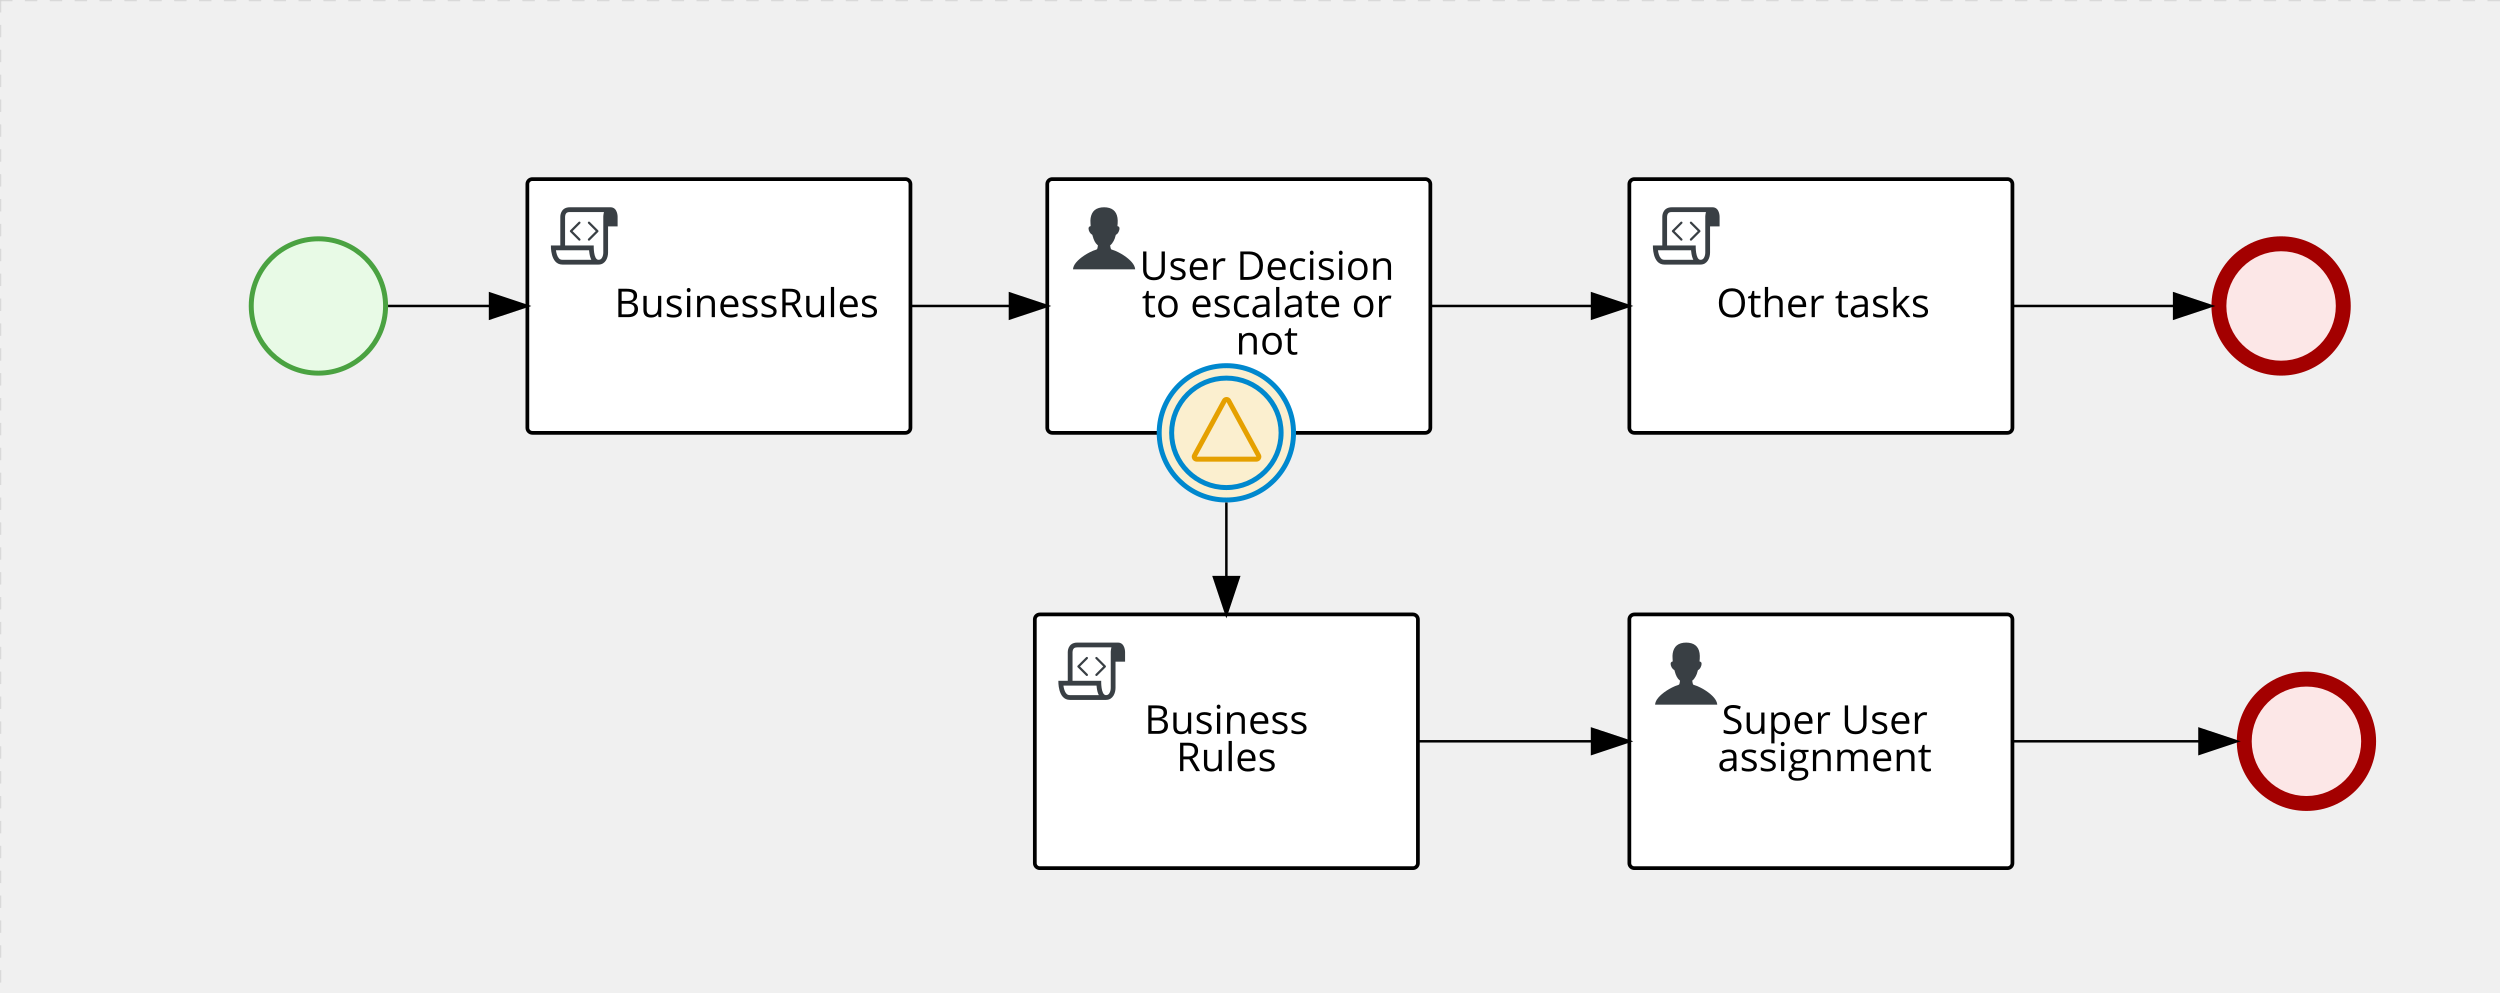
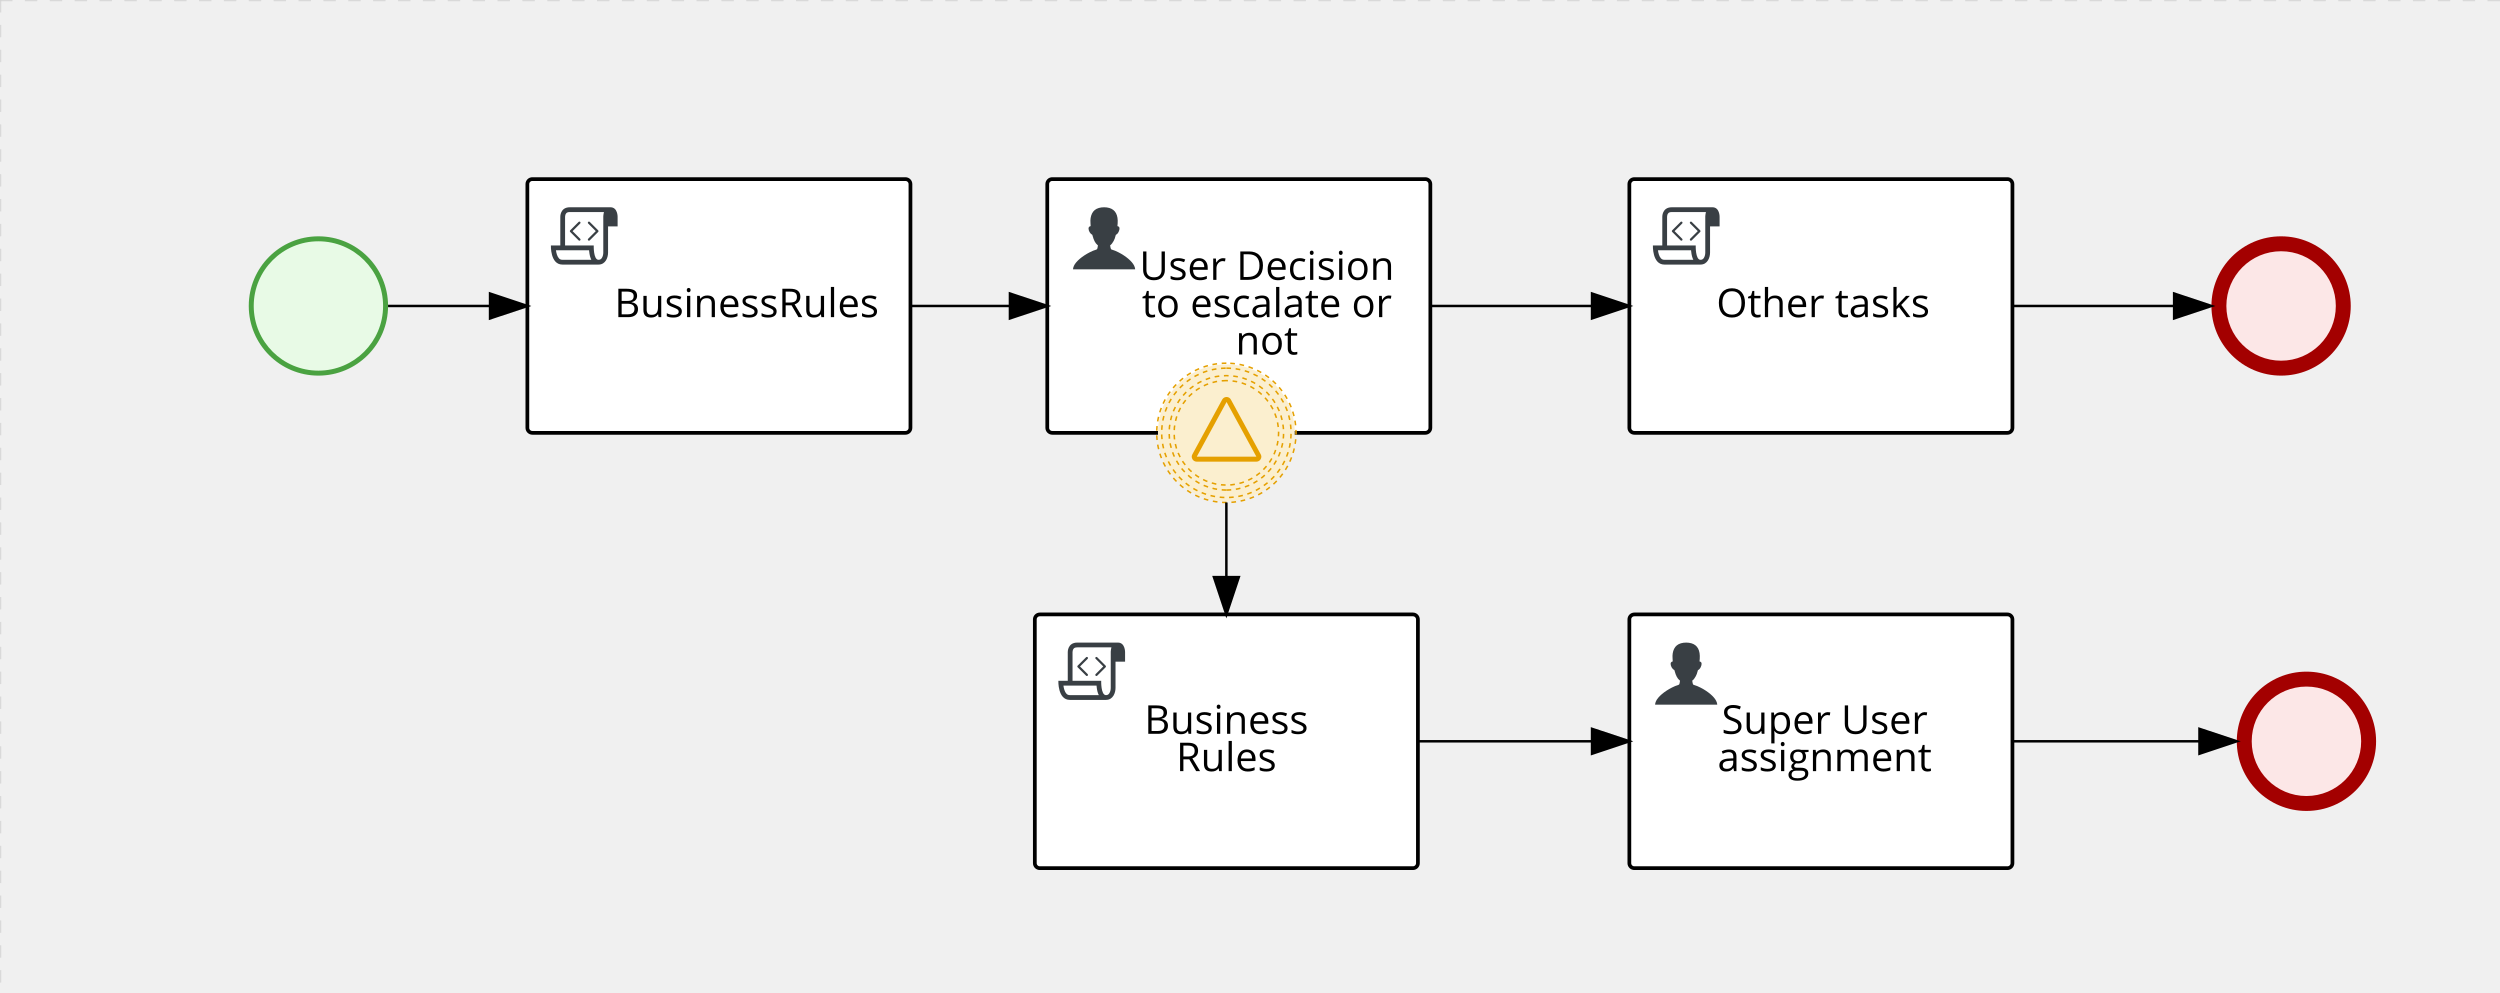
<svg xmlns="http://www.w3.org/2000/svg" version="1.1" width="1005" height="399" viewBox="0 0 1005 399">
  <defs />
  <g transform="matrix(1,0,0,1,0,0)">
    <g>
      <g>
        <g>
          <path fill="none" stroke="#d3d3d3" paint-order="fill stroke markers" d=" M 0 0 L 1200 0" stroke-miterlimit="10" stroke-opacity="0.8" stroke-dasharray="5" />
        </g>
        <g>
          <path fill="none" stroke="#d3d3d3" paint-order="fill stroke markers" d=" M 0 0 L 0 800" stroke-miterlimit="10" stroke-opacity="0.8" stroke-dasharray="5" />
        </g>
      </g>
      <g id="_0090B427-B28C-42DF-968E-94F0A727B124" bpmn2nodeid="_0090B427-B28C-42DF-968E-94F0A727B124" transform="matrix(1,0,0,1,655,247)">
        <g>
          <path fill="none" stroke="none" />
        </g>
        <g transform="matrix(1,0,0,1,0,0)">
          <path fill="#ffffff" stroke="none" id="_0090B427-B28C-42DF-968E-94F0A727B124?shapeType=BACKGROUND" paint-order="stroke fill markers" d=" M 2 0 L 152 0 L 152 0 A 2 2 0 0 1 154 2 L 154 100 L 154 100 A 2 2 0 0 1 152 102 L 2 102 L 2 102 A 2 2 0 0 1 0 100 L 0 2 L 0 2 A 2 2 0 0 1 2 0 Z" />
        </g>
        <g transform="matrix(1,0,0,1,0,0)">
          <path fill="none" stroke="#000000" id="_0090B427-B28C-42DF-968E-94F0A727B124?shapeType=BORDER&amp;renderType=STROKE" paint-order="fill stroke markers" d=" M 2 0 L 152 0 L 152 0 A 2 2 0 0 1 154 2 L 154 100 L 154 100 A 2 2 0 0 1 152 102 L 2 102 L 2 102 A 2 2 0 0 1 0 100 L 0 2 L 0 2 A 2 2 0 0 1 2 0 Z" stroke-miterlimit="10" stroke-width="1.5" stroke-dasharray="" />
        </g>
        <g>
          <g transform="matrix(0.06,0,0,0.06,9.4,9.4)">
            <g transform="matrix(1,0,0,1,0,0)">
              <path fill="#393f44" stroke="none" id="_0090B427-B28C-42DF-968E-94F0A727B124undefined" paint-order="stroke fill markers" d=" M 0 0 M 16 445.21 C 16 440.869 18.784 431.129 22.001 424.217 C 35.768 394.64 77.283 359.28 129 333.084 C 144.516 325.224 157.347 319.964 167.807 317.174 C 171.932 316.074 175.729 314.414 176.525 313.363 C 178.894 310.234 180.914 302.908 181.727 294.5 L 182.5 286.5 L 178.507 283.455 C 166.303 274.146 154.284 251.678 148.04 226.5 C 145.611 216.707 145.056 215.462 142.984 215.158 C 141.703 214.97 138.083 212.243 134.939 209.099 C 123.233 197.393 116.891 177.376 121.44 166.49 C 123.002 162.751 128.155 159.01 131.75 159.004 C 134.448 159 134.471 158.603 132.914 138.788 C 130.927 113.496 134.279 92.265 143.132 74.076 C 152.232 55.38 167.569 42.882 189.049 36.66 C 210.203 30.532 237.797 30.532 258.951 36.66 C 300.042 48.563 318.958 83.806 314.955 141 C 314.32 150.075 313.624 157.788 313.409 158.14 C 313.194 158.493 314.575 159.073 316.479 159.43 C 328.929 161.766 330.986 177.018 321.496 196.621 C 316.903 206.109 309.357 214.508 304.817 215.185 C 303.023 215.453 302.293 217.146 299.943 226.5 C 296.659 239.567 294.474 245.305 287.948 257.995 C 282.491 268.606 273.035 281.109 268.108 284.229 L 264.871 286.278 L 265.518 292.889 C 266.345 301.33 268.639 309.871 270.877 312.837 C 272.067 314.415 275.002 315.79 280.063 317.139 C 291.069 320.075 303.617 325.274 321 334.102 C 369.815 358.891 410.848 393.758 425.032 422.5 C 429.07 430.682 432 440.232 432 445.21 L 432 448 L 224 448 L 16 448 L 16 445.21 Z" />
            </g>
          </g>
        </g>
        <g transform="matrix(1,0,0,1,4.04,13.68)">
          <g transform="matrix(0.04,0,0,0.04,63.36,69.12)">
            <g transform="matrix(1,0,0,1,0,0)">
              <path fill="none" stroke="none" />
            </g>
            <g transform="matrix(1,0,0,1,0,0)">
              <path fill="none" stroke="none" />
            </g>
          </g>
        </g>
        <g transform="matrix(1,0,0,1,35,36)">
          <text fill="#000000" stroke="none" font-family="Open Sans" font-size="12pt" font-style="normal" font-weight="normal" text-decoration="normal" x="43.508" y="12" text-anchor="middle" dominant-baseline="alphabetic">Super User </text>
          <text fill="#000000" stroke="none" font-family="Open Sans" font-size="12pt" font-style="normal" font-weight="normal" text-decoration="normal" x="43.508" y="27" text-anchor="middle" dominant-baseline="alphabetic">assignment</text>
        </g>
      </g>
      <g id="_E5DF8A2B-7EDF-4E03-8CA6-6BF6FB44B7C6" bpmn2nodeid="_E5DF8A2B-7EDF-4E03-8CA6-6BF6FB44B7C6" transform="matrix(1,0,0,1,212,72)">
        <g>
          <path fill="none" stroke="none" />
        </g>
        <g transform="matrix(1,0,0,1,0,0)">
          <path fill="#ffffff" stroke="none" id="_E5DF8A2B-7EDF-4E03-8CA6-6BF6FB44B7C6?shapeType=BACKGROUND" paint-order="stroke fill markers" d=" M 2 0 L 152 0 L 152 0 A 2 2 0 0 1 154 2 L 154 100 L 154 100 A 2 2 0 0 1 152 102 L 2 102 L 2 102 A 2 2 0 0 1 0 100 L 0 2 L 0 2 A 2 2 0 0 1 2 0 Z" />
        </g>
        <g transform="matrix(1,0,0,1,0,0)">
          <path fill="none" stroke="#000000" id="_E5DF8A2B-7EDF-4E03-8CA6-6BF6FB44B7C6?shapeType=BORDER&amp;renderType=STROKE" paint-order="fill stroke markers" d=" M 2 0 L 152 0 L 152 0 A 2 2 0 0 1 154 2 L 154 100 L 154 100 A 2 2 0 0 1 152 102 L 2 102 L 2 102 A 2 2 0 0 1 0 100 L 0 2 L 0 2 A 2 2 0 0 1 2 0 Z" stroke-miterlimit="10" stroke-width="1.5" stroke-dasharray="" />
        </g>
        <g>
          <g transform="matrix(0.06,0,0,0.06,9.4,9.4)">
            <g transform="matrix(1,0,0,1,0,0)">
              <path fill="#393f44" stroke="none" id="_E5DF8A2B-7EDF-4E03-8CA6-6BF6FB44B7C6undefined" paint-order="stroke fill markers" d=" M 0 0 M 197.3 130.2 C 194.4 127.3 189.6 127.3 186.7 130.2 L 130.2 186.7 C 127.3 189.6 127.3 194.4 130.2 197.3 L 186.7 253.8 C 188.1 255.3 190.1 256 192 256 C 193.9 256 195.9 255.3 197.3 253.7 C 200.2 250.8 200.2 246 197.3 243.1 L 146.2 192 L 197.3 140.8 C 200.2 137.9 200.2 133.1 197.3 130.2 Z" />
            </g>
            <g transform="matrix(1,0,0,1,0,0)">
              <path fill="#393f44" stroke="none" id="_E5DF8A2B-7EDF-4E03-8CA6-6BF6FB44B7C6undefined" paint-order="stroke fill markers" d=" M 0 0 M 261.3 130.2 C 258.4 127.3 253.6 127.3 250.7 130.2 C 247.8 133.1 247.8 137.9 250.7 140.8 L 301.8 191.9 L 250.7 243 C 247.8 245.9 247.8 250.7 250.7 253.6 C 252.1 255.3 254.1 256 256 256 C 257.9 256 259.9 255.3 261.3 253.8 L 317.8 197.3 C 320.7 194.4 320.7 189.6 317.8 186.7 L 261.3 130.2 Z" />
            </g>
            <g transform="matrix(1,0,0,1,0,0)">
              <path fill="#393f44" stroke="none" id="_E5DF8A2B-7EDF-4E03-8CA6-6BF6FB44B7C6undefined" paint-order="stroke fill markers" d=" M 0 0 M 400 32 C 400 32 152.8 32 128 32 C 62 32 64 96 64 96 L 64 288 L 1 288 C 1 288 -4 416 78 416 L 320 416 C 368 416 384 368 384 336 C 384 314.2 384 224.4 384 160 L 448 160 L 448 96 C 448 96 449 32 400 32 Z M 0 0 M 78 383.9 C 68.5 383.9 61.6 381.1 55.5 374.9 C 43.4 362.4 37.5 339.6 34.9 320 L 256.9 320 C 257.1 322.7 257.3 325.4 257.6 328.2 C 260 351.6 264.7 370.1 271.9 383.9 L 78 383.9 L 78 383.9 Z M 0 0 M 352 336 C 352 345.9 349.6 360.3 342.9 371 C 337.2 380.1 330.4 384 320 384 C 285 384 288 288 288 288 L 96 288 L 96 96 L 96 95.9 L 96 95.1 C 96 90.6 97.6 78.3 104.7 71.2 C 106.5 69.4 111.9 64 128 64 L 356.5 64 C 354.4 72.8 352.8 81.8 352.2 89.9 C 352.2 90.5 352.1 91.1 352.1 91.7 C 352.1 92 352.1 92.3 352.1 92.6 C 352 94.8 352 96 352 96 L 352 160 L 352 336 Z" />
            </g>
          </g>
        </g>
        <g transform="matrix(1,0,0,1,35,43.5)">
          <text fill="#000000" stroke="none" font-family="Open Sans" font-size="12pt" font-style="normal" font-weight="normal" text-decoration="normal" x="53.148" y="12" text-anchor="middle" dominant-baseline="alphabetic">BusinessRules</text>
        </g>
      </g>
      <g id="_EEEACD43-7901-4AAD-8FB2-8275E82F26EF" bpmn2nodeid="_EEEACD43-7901-4AAD-8FB2-8275E82F26EF" transform="matrix(1,0,0,1,100,95)">
        <g>
          <path fill="none" stroke="none" />
        </g>
        <g transform="matrix(0.125,0,0,0.125,0,0)">
          <g transform="matrix(1,0,0,1,0,0)">
            <path fill="#e8fae6" stroke="none" id="_EEEACD43-7901-4AAD-8FB2-8275E82F26EF?shapeType=BACKGROUND" paint-order="stroke fill markers" d=" M 0 0 M 444 224 C 444 263.9 434.2 300.8 414.4 334.5 C 394.7 368.2 368 394.9 334.4 414.5 C 300.8 434.1 263.9 444 224 444 C 184.1 444 147.2 434.2 113.5 414.4 C 79.8 394.7 53.1 368 33.5 334.4 C 13.9 300.8 4 263.9 4 224 C 4 184.1 13.8 147.2 33.6 113.5 C 53.4 79.8 80.1 53.1 113.6 33.5 C 147.1 13.9 184.1 4 224 4 C 263.9 4 300.8 13.8 334.5 33.6 C 368.2 53.4 394.9 80.1 414.5 113.6 C 434.1 147.1 444 184.1 444 224 Z" />
          </g>
          <g>
            <g transform="matrix(1,0,0,1,0,0)">
              <g transform="matrix(1,0,0,1,0,0)">
                <path fill="#4aa241" stroke="none" id="_EEEACD43-7901-4AAD-8FB2-8275E82F26EF?shapeType=BORDER&amp;renderType=FILL" paint-order="stroke fill markers" d=" M 0 0 M 224 0 C 100.3 0 0 100.3 0 224 C 0 347.7 100.3 448 224 448 C 347.7 448 448 347.7 448 224 C 448 100.3 347.7 0 224 0 Z M 0 0 M 224 432 C 109.1 432 16 338.9 16 224 C 16 109.1 109.1 16 224 16 C 338.9 16 432 109.1 432 224 C 432 338.9 338.9 432 224 432 Z" />
              </g>
            </g>
          </g>
        </g>
        <g transform="matrix(1,0,0,1,28,61)" />
      </g>
      <g id="_51D4E7FF-A19E-4F4F-8A07-EA2488FEAC60" bpmn2nodeid="_51D4E7FF-A19E-4F4F-8A07-EA2488FEAC60" transform="matrix(1,0,0,1,421,72)">
        <g>
          <path fill="none" stroke="none" />
        </g>
        <g transform="matrix(1,0,0,1,0,0)">
          <path fill="#ffffff" stroke="none" id="_51D4E7FF-A19E-4F4F-8A07-EA2488FEAC60?shapeType=BACKGROUND" paint-order="stroke fill markers" d=" M 2 0 L 152 0 L 152 0 A 2 2 0 0 1 154 2 L 154 100 L 154 100 A 2 2 0 0 1 152 102 L 2 102 L 2 102 A 2 2 0 0 1 0 100 L 0 2 L 0 2 A 2 2 0 0 1 2 0 Z" />
        </g>
        <g transform="matrix(1,0,0,1,0,0)">
          <path fill="none" stroke="#000000" id="_51D4E7FF-A19E-4F4F-8A07-EA2488FEAC60?shapeType=BORDER&amp;renderType=STROKE" paint-order="fill stroke markers" d=" M 2 0 L 152 0 L 152 0 A 2 2 0 0 1 154 2 L 154 100 L 154 100 A 2 2 0 0 1 152 102 L 2 102 L 2 102 A 2 2 0 0 1 0 100 L 0 2 L 0 2 A 2 2 0 0 1 2 0 Z" stroke-miterlimit="10" stroke-width="1.5" stroke-dasharray="" />
        </g>
        <g>
          <g transform="matrix(0.06,0,0,0.06,9.4,9.4)">
            <g transform="matrix(1,0,0,1,0,0)">
              <path fill="#393f44" stroke="none" id="_51D4E7FF-A19E-4F4F-8A07-EA2488FEAC60undefined" paint-order="stroke fill markers" d=" M 0 0 M 16 445.21 C 16 440.869 18.784 431.129 22.001 424.217 C 35.768 394.64 77.283 359.28 129 333.084 C 144.516 325.224 157.347 319.964 167.807 317.174 C 171.932 316.074 175.729 314.414 176.525 313.363 C 178.894 310.234 180.914 302.908 181.727 294.5 L 182.5 286.5 L 178.507 283.455 C 166.303 274.146 154.284 251.678 148.04 226.5 C 145.611 216.707 145.056 215.462 142.984 215.158 C 141.703 214.97 138.083 212.243 134.939 209.099 C 123.233 197.393 116.891 177.376 121.44 166.49 C 123.002 162.751 128.155 159.01 131.75 159.004 C 134.448 159 134.471 158.603 132.914 138.788 C 130.927 113.496 134.279 92.265 143.132 74.076 C 152.232 55.38 167.569 42.882 189.049 36.66 C 210.203 30.532 237.797 30.532 258.951 36.66 C 300.042 48.563 318.958 83.806 314.955 141 C 314.32 150.075 313.624 157.788 313.409 158.14 C 313.194 158.493 314.575 159.073 316.479 159.43 C 328.929 161.766 330.986 177.018 321.496 196.621 C 316.903 206.109 309.357 214.508 304.817 215.185 C 303.023 215.453 302.293 217.146 299.943 226.5 C 296.659 239.567 294.474 245.305 287.948 257.995 C 282.491 268.606 273.035 281.109 268.108 284.229 L 264.871 286.278 L 265.518 292.889 C 266.345 301.33 268.639 309.871 270.877 312.837 C 272.067 314.415 275.002 315.79 280.063 317.139 C 291.069 320.075 303.617 325.274 321 334.102 C 369.815 358.891 410.848 393.758 425.032 422.5 C 429.07 430.682 432 440.232 432 445.21 L 432 448 L 224 448 L 16 448 L 16 445.21 Z" />
            </g>
          </g>
        </g>
        <g transform="matrix(1,0,0,1,4.04,13.68)">
          <g transform="matrix(0.04,0,0,0.04,63.36,69.12)">
            <g transform="matrix(1,0,0,1,0,0)">
              <path fill="none" stroke="none" />
            </g>
            <g transform="matrix(1,0,0,1,0,0)">
              <path fill="none" stroke="none" />
            </g>
          </g>
        </g>
        <g transform="matrix(1,0,0,1,35,28.5)">
          <text fill="#000000" stroke="none" font-family="Open Sans" font-size="12pt" font-style="normal" font-weight="normal" text-decoration="normal" x="53.285" y="12" text-anchor="middle" dominant-baseline="alphabetic">User Decision </text>
          <text fill="#000000" stroke="none" font-family="Open Sans" font-size="12pt" font-style="normal" font-weight="normal" text-decoration="normal" x="53.285" y="27" text-anchor="middle" dominant-baseline="alphabetic">to escalate or </text>
          <text fill="#000000" stroke="none" font-family="Open Sans" font-size="12pt" font-style="normal" font-weight="normal" text-decoration="normal" x="53.285" y="42" text-anchor="middle" dominant-baseline="alphabetic">          not          </text>
        </g>
        <g id="_EB840385-E07F-489F-B9EF-E620326FB830" bpmn2nodeid="_EB840385-E07F-489F-B9EF-E620326FB830" transform="matrix(1,0,0,1,44,74)">
          <g>
            <path fill="none" stroke="none" />
          </g>
          <g transform="matrix(0.125,0,0,0.125,0,0)">
            <g transform="matrix(1,0,0,1,0,0)">
              <path fill="#fbefcf" stroke="none" id="_EB840385-E07F-489F-B9EF-E620326FB830?shapeType=BACKGROUND" paint-order="stroke fill markers" d=" M 0 0 M 444 224 C 444 263.9 434.2 300.8 414.4 334.5 C 394.7 368.2 368 394.9 334.4 414.5 C 300.8 434.1 263.9 444 224 444 C 184.1 444 147.2 434.2 113.5 414.4 C 79.8 394.7 53.1 368 33.5 334.4 C 13.9 300.8 4 263.9 4 224 C 4 184.1 13.8 147.2 33.6 113.5 C 53.4 79.8 80.1 53.1 113.6 33.5 C 147.1 13.9 184.1 4 224 4 C 263.9 4 300.8 13.8 334.5 33.6 C 368.2 53.4 394.9 80.1 414.5 113.6 C 434.1 147.1 444 184.1 444 224 Z" />
            </g>
            <g>
              <g transform="matrix(1,0,0,1,0,0)">
                <g transform="matrix(1,0,0,1,0,0)">
-                   <path fill="rgb(0,136,206)" stroke="none" id="_EB840385-E07F-489F-B9EF-E620326FB830?shapeType=BORDER&amp;renderType=FILL" paint-order="stroke fill markers" d=" M 0 0 M 224 408 C 122.5 408 40 325.5 40 224 C 40 122.5 122.5 40 224 40 C 325.5 40 408 122.5 408 224 C 408 325.5 325.5 408 224 408 Z M 0 0 M 224 56 C 131.4 56 56 131.4 56 224 C 56 316.6 131.4 392 224 392 C 316.6 392 392 316.6 392 224 C 392 131.4 316.6 56 224 56 Z M 0 0 M 224 16 C 252.1 16 279.3 21.5 305 32.3 C 329.8 42.8 352 57.8 371.1 76.9 C 390.2 96 405.2 118.3 415.7 143 C 426.5 168.6 432 195.9 432 224 C 432 252.1 426.5 279.3 415.7 305 C 405.2 329.8 390.2 352 371.1 371.1 C 352 390.2 329.7 405.2 305 415.7 C 279.4 426.5 252.1 432 224 432 C 195.9 432 168.7 426.5 143 415.7 C 118.2 405.2 96 390.2 76.9 371.1 C 57.8 352 42.8 329.7 32.3 305 C 21.5 279.3 16 252.1 16 224 C 16 195.9 21.5 168.7 32.3 143 C 42.8 118.2 57.8 96 76.9 76.9 C 96 57.8 118.3 42.8 143 32.3 C 168.7 21.5 195.9 16 224 16 M 224 0 C 100.3 0 0 100.3 0 224 C 0 347.7 100.3 448 224 448 C 347.7 448 448 347.7 448 224 C 448 100.3 347.7 0 224 0 L 224 0 Z" />
+                   <path fill="none" stroke="rgb(229,160,0)" id="_EB840385-E07F-489F-B9EF-E620326FB830?shapeType=BORDER&amp;renderType=FILL" paint-order="fill stroke markers" d=" M 0 0 M 224 408 C 122.5 408 40 325.5 40 224 C 40 122.5 122.5 40 224 40 C 325.5 40 408 122.5 408 224 C 408 325.5 325.5 408 224 408 Z M 0 0 M 224 56 C 131.4 56 56 131.4 56 224 C 56 316.6 131.4 392 224 392 C 316.6 392 392 316.6 392 224 C 392 131.4 316.6 56 224 56 Z M 0 0 M 224 16 C 252.1 16 279.3 21.5 305 32.3 C 329.8 42.8 352 57.8 371.1 76.9 C 390.2 96 405.2 118.3 415.7 143 C 426.5 168.6 432 195.9 432 224 C 432 252.1 426.5 279.3 415.7 305 C 405.2 329.8 390.2 352 371.1 371.1 C 352 390.2 329.7 405.2 305 415.7 C 279.4 426.5 252.1 432 224 432 C 195.9 432 168.7 426.5 143 415.7 C 118.2 405.2 96 390.2 76.9 371.1 C 57.8 352 42.8 329.7 32.3 305 C 21.5 279.3 16 252.1 16 224 C 16 195.9 21.5 168.7 32.3 143 C 42.8 118.2 57.8 96 76.9 76.9 C 96 57.8 118.3 42.8 143 32.3 C 168.7 21.5 195.9 16 224 16 M 224 0 C 100.3 0 0 100.3 0 224 C 0 347.7 100.3 448 224 448 C 347.7 448 448 347.7 448 224 C 448 100.3 347.7 0 224 0 L 224 0 Z" stroke-miterlimit="10" stroke-width="5" stroke-dasharray="15,15" />
                </g>
              </g>
            </g>
            <g>
              <g transform="matrix(1,0,0,1,0,0)">
                <g transform="matrix(1,0,0,1,0,0)">
                  <path fill="#e5a000" stroke="none" id="_EB840385-E07F-489F-B9EF-E620326FB830undefined" paint-order="stroke fill markers" d=" M 0 0 M 224.6 124.8 L 320.5 300.7 L 128.8 300.7 L 224.6 124.8 M 224.6 108.7 C 221.7 108.7 219 109.5 216.5 110.9 C 214 112.3 212.1 114.5 210.6 117 L 114.7 293 C 111.8 298.2 111.9 303.5 114.9 308.8 C 116.3 311.2 118.2 313.2 120.7 314.6 C 123.1 316 125.8 316.7 128.7 316.7 L 320.5 316.7 C 323.4 316.7 325.9 316 328.4 314.6 C 330.9 313.2 332.8 311.3 334.2 308.8 C 337.3 303.6 337.3 298.3 334.4 293 L 238.5 117 C 237.1 114.4 235.2 112.4 232.7 110.9 C 230.2 109.4 227.5 108.7 224.6 108.7 L 224.6 108.7 Z" />
                </g>
              </g>
            </g>
          </g>
          <g transform="matrix(1,0,0,1,28,61)" />
        </g>
      </g>
      <g id="_BD474027-469B-4EB5-A67E-1AA83A2FE7F5" bpmn2nodeid="_BD474027-469B-4EB5-A67E-1AA83A2FE7F5" transform="matrix(1,0,0,1,889,95)">
        <g>
          <path fill="none" stroke="none" />
        </g>
        <g transform="matrix(0.125,0,0,0.125,0,0)">
          <g transform="matrix(1,0,0,1,0,0)">
            <path fill="#fce7e7" stroke="none" id="_BD474027-469B-4EB5-A67E-1AA83A2FE7F5?shapeType=BACKGROUND" paint-order="stroke fill markers" d=" M 0 0 M 444 224 C 444 263.9 434.2 300.8 414.4 334.5 C 394.7 368.2 368 394.9 334.4 414.5 C 300.8 434.1 263.9 444 224 444 C 184.1 444 147.2 434.2 113.5 414.4 C 79.8 394.7 53.1 368 33.5 334.4 C 13.9 300.8 4 263.9 4 224 C 4 184.1 13.8 147.2 33.6 113.5 C 53.4 79.8 80.1 53.1 113.6 33.5 C 147.1 13.9 184.1 4 224 4 C 263.9 4 300.8 13.8 334.5 33.6 C 368.2 53.4 394.9 80.1 414.5 113.6 C 434.1 147.1 444 184.1 444 224 Z" />
          </g>
          <g>
            <g transform="matrix(1,0,0,1,0,0)">
              <g transform="matrix(1,0,0,1,0,0)">
                <path fill="#a30000" stroke="none" id="_BD474027-469B-4EB5-A67E-1AA83A2FE7F5?shapeType=BORDER&amp;renderType=FILL" paint-order="stroke fill markers" d=" M 0 0 M 224 0 C 100.3 0 0 100.3 0 224 C 0 347.7 100.3 448 224 448 C 347.7 448 448 347.7 448 224 C 448 100.3 347.7 0 224 0 Z M 0 0 M 224 400 C 126.8 400 48 321.2 48 224 C 48 126.8 126.8 48 224 48 C 321.2 48 400 126.8 400 224 C 400 321.2 321.2 400 224 400 Z" />
              </g>
            </g>
          </g>
        </g>
        <g transform="matrix(1,0,0,1,28,61)" />
      </g>
      <g id="_FAA406A2-92A5-4FA6-9279-C7E798190B96" bpmn2nodeid="_FAA406A2-92A5-4FA6-9279-C7E798190B96" transform="matrix(1,0,0,1,655,72)">
        <g>
          <path fill="none" stroke="none" />
        </g>
        <g transform="matrix(1,0,0,1,0,0)">
          <path fill="#ffffff" stroke="none" id="_FAA406A2-92A5-4FA6-9279-C7E798190B96?shapeType=BACKGROUND" paint-order="stroke fill markers" d=" M 2 0 L 152 0 L 152 0 A 2 2 0 0 1 154 2 L 154 100 L 154 100 A 2 2 0 0 1 152 102 L 2 102 L 2 102 A 2 2 0 0 1 0 100 L 0 2 L 0 2 A 2 2 0 0 1 2 0 Z" />
        </g>
        <g transform="matrix(1,0,0,1,0,0)">
          <path fill="none" stroke="#000000" id="_FAA406A2-92A5-4FA6-9279-C7E798190B96?shapeType=BORDER&amp;renderType=STROKE" paint-order="fill stroke markers" d=" M 2 0 L 152 0 L 152 0 A 2 2 0 0 1 154 2 L 154 100 L 154 100 A 2 2 0 0 1 152 102 L 2 102 L 2 102 A 2 2 0 0 1 0 100 L 0 2 L 0 2 A 2 2 0 0 1 2 0 Z" stroke-miterlimit="10" stroke-width="1.5" stroke-dasharray="" />
        </g>
        <g>
          <g transform="matrix(0.06,0,0,0.06,9.4,9.4)">
            <g transform="matrix(1,0,0,1,0,0)">
              <path fill="#393f44" stroke="none" id="_FAA406A2-92A5-4FA6-9279-C7E798190B96undefined" paint-order="stroke fill markers" d=" M 0 0 M 197.3 130.2 C 194.4 127.3 189.6 127.3 186.7 130.2 L 130.2 186.7 C 127.3 189.6 127.3 194.4 130.2 197.3 L 186.7 253.8 C 188.1 255.3 190.1 256 192 256 C 193.9 256 195.9 255.3 197.3 253.7 C 200.2 250.8 200.2 246 197.3 243.1 L 146.2 192 L 197.3 140.8 C 200.2 137.9 200.2 133.1 197.3 130.2 Z" />
            </g>
            <g transform="matrix(1,0,0,1,0,0)">
              <path fill="#393f44" stroke="none" id="_FAA406A2-92A5-4FA6-9279-C7E798190B96undefined" paint-order="stroke fill markers" d=" M 0 0 M 261.3 130.2 C 258.4 127.3 253.6 127.3 250.7 130.2 C 247.8 133.1 247.8 137.9 250.7 140.8 L 301.8 191.9 L 250.7 243 C 247.8 245.9 247.8 250.7 250.7 253.6 C 252.1 255.3 254.1 256 256 256 C 257.9 256 259.9 255.3 261.3 253.8 L 317.8 197.3 C 320.7 194.4 320.7 189.6 317.8 186.7 L 261.3 130.2 Z" />
            </g>
            <g transform="matrix(1,0,0,1,0,0)">
              <path fill="#393f44" stroke="none" id="_FAA406A2-92A5-4FA6-9279-C7E798190B96undefined" paint-order="stroke fill markers" d=" M 0 0 M 400 32 C 400 32 152.8 32 128 32 C 62 32 64 96 64 96 L 64 288 L 1 288 C 1 288 -4 416 78 416 L 320 416 C 368 416 384 368 384 336 C 384 314.2 384 224.4 384 160 L 448 160 L 448 96 C 448 96 449 32 400 32 Z M 0 0 M 78 383.9 C 68.5 383.9 61.6 381.1 55.5 374.9 C 43.4 362.4 37.5 339.6 34.9 320 L 256.9 320 C 257.1 322.7 257.3 325.4 257.6 328.2 C 260 351.6 264.7 370.1 271.9 383.9 L 78 383.9 L 78 383.9 Z M 0 0 M 352 336 C 352 345.9 349.6 360.3 342.9 371 C 337.2 380.1 330.4 384 320 384 C 285 384 288 288 288 288 L 96 288 L 96 96 L 96 95.9 L 96 95.1 C 96 90.6 97.6 78.3 104.7 71.2 C 106.5 69.4 111.9 64 128 64 L 356.5 64 C 354.4 72.8 352.8 81.8 352.2 89.9 C 352.2 90.5 352.1 91.1 352.1 91.7 C 352.1 92 352.1 92.3 352.1 92.6 C 352 94.8 352 96 352 96 L 352 160 L 352 336 Z" />
            </g>
          </g>
        </g>
        <g transform="matrix(1,0,0,1,35,43.5)">
          <text fill="#000000" stroke="none" font-family="Open Sans" font-size="12pt" font-style="normal" font-weight="normal" text-decoration="normal" x="42.902" y="12" text-anchor="middle" dominant-baseline="alphabetic">Other tasks</text>
        </g>
      </g>
      <g id="_DCA0D46C-E86E-422E-A998-3E045AB6C305" bpmn2nodeid="_DCA0D46C-E86E-422E-A998-3E045AB6C305" transform="matrix(1,0,0,1,899.1887,270)">
        <g>
          <path fill="none" stroke="none" />
        </g>
        <g transform="matrix(0.125,0,0,0.125,0,0)">
          <g transform="matrix(1,0,0,1,0,0)">
            <path fill="#fce7e7" stroke="none" id="_DCA0D46C-E86E-422E-A998-3E045AB6C305?shapeType=BACKGROUND" paint-order="stroke fill markers" d=" M 0 0 M 444 224 C 444 263.9 434.2 300.8 414.4 334.5 C 394.7 368.2 368 394.9 334.4 414.5 C 300.8 434.1 263.9 444 224 444 C 184.1 444 147.2 434.2 113.5 414.4 C 79.8 394.7 53.1 368 33.5 334.4 C 13.9 300.8 4 263.9 4 224 C 4 184.1 13.8 147.2 33.6 113.5 C 53.4 79.8 80.1 53.1 113.6 33.5 C 147.1 13.9 184.1 4 224 4 C 263.9 4 300.8 13.8 334.5 33.6 C 368.2 53.4 394.9 80.1 414.5 113.6 C 434.1 147.1 444 184.1 444 224 Z" />
          </g>
          <g>
            <g transform="matrix(1,0,0,1,0,0)">
              <g transform="matrix(1,0,0,1,0,0)">
                <path fill="#a30000" stroke="none" id="_DCA0D46C-E86E-422E-A998-3E045AB6C305?shapeType=BORDER&amp;renderType=FILL" paint-order="stroke fill markers" d=" M 0 0 M 224 0 C 100.3 0 0 100.3 0 224 C 0 347.7 100.3 448 224 448 C 347.7 448 448 347.7 448 224 C 448 100.3 347.7 0 224 0 Z M 0 0 M 224 400 C 126.8 400 48 321.2 48 224 C 48 126.8 126.8 48 224 48 C 321.2 48 400 126.8 400 224 C 400 321.2 321.2 400 224 400 Z" />
              </g>
            </g>
          </g>
        </g>
        <g transform="matrix(1,0,0,1,28,61)" />
      </g>
      <g id="_7CFC8181-BAE1-4A12-99D3-765E3C407F05" bpmn2nodeid="_7CFC8181-BAE1-4A12-99D3-765E3C407F05" transform="matrix(1,0,0,1,416,247)">
        <g>
          <path fill="none" stroke="none" />
        </g>
        <g transform="matrix(1,0,0,1,0,0)">
          <path fill="#ffffff" stroke="none" id="_7CFC8181-BAE1-4A12-99D3-765E3C407F05?shapeType=BACKGROUND" paint-order="stroke fill markers" d=" M 2 0 L 152 0 L 152 0 A 2 2 0 0 1 154 2 L 154 100 L 154 100 A 2 2 0 0 1 152 102 L 2 102 L 2 102 A 2 2 0 0 1 0 100 L 0 2 L 0 2 A 2 2 0 0 1 2 0 Z" />
        </g>
        <g transform="matrix(1,0,0,1,0,0)">
          <path fill="none" stroke="#000000" id="_7CFC8181-BAE1-4A12-99D3-765E3C407F05?shapeType=BORDER&amp;renderType=STROKE" paint-order="fill stroke markers" d=" M 2 0 L 152 0 L 152 0 A 2 2 0 0 1 154 2 L 154 100 L 154 100 A 2 2 0 0 1 152 102 L 2 102 L 2 102 A 2 2 0 0 1 0 100 L 0 2 L 0 2 A 2 2 0 0 1 2 0 Z" stroke-miterlimit="10" stroke-width="1.5" stroke-dasharray="" />
        </g>
        <g>
          <g transform="matrix(0.06,0,0,0.06,9.4,9.4)">
            <g transform="matrix(1,0,0,1,0,0)">
              <path fill="#393f44" stroke="none" id="_7CFC8181-BAE1-4A12-99D3-765E3C407F05undefined" paint-order="stroke fill markers" d=" M 0 0 M 197.3 130.2 C 194.4 127.3 189.6 127.3 186.7 130.2 L 130.2 186.7 C 127.3 189.6 127.3 194.4 130.2 197.3 L 186.7 253.8 C 188.1 255.3 190.1 256 192 256 C 193.9 256 195.9 255.3 197.3 253.7 C 200.2 250.8 200.2 246 197.3 243.1 L 146.2 192 L 197.3 140.8 C 200.2 137.9 200.2 133.1 197.3 130.2 Z" />
            </g>
            <g transform="matrix(1,0,0,1,0,0)">
              <path fill="#393f44" stroke="none" id="_7CFC8181-BAE1-4A12-99D3-765E3C407F05undefined" paint-order="stroke fill markers" d=" M 0 0 M 261.3 130.2 C 258.4 127.3 253.6 127.3 250.7 130.2 C 247.8 133.1 247.8 137.9 250.7 140.8 L 301.8 191.9 L 250.7 243 C 247.8 245.9 247.8 250.7 250.7 253.6 C 252.1 255.3 254.1 256 256 256 C 257.9 256 259.9 255.3 261.3 253.8 L 317.8 197.3 C 320.7 194.4 320.7 189.6 317.8 186.7 L 261.3 130.2 Z" />
            </g>
            <g transform="matrix(1,0,0,1,0,0)">
              <path fill="#393f44" stroke="none" id="_7CFC8181-BAE1-4A12-99D3-765E3C407F05undefined" paint-order="stroke fill markers" d=" M 0 0 M 400 32 C 400 32 152.8 32 128 32 C 62 32 64 96 64 96 L 64 288 L 1 288 C 1 288 -4 416 78 416 L 320 416 C 368 416 384 368 384 336 C 384 314.2 384 224.4 384 160 L 448 160 L 448 96 C 448 96 449 32 400 32 Z M 0 0 M 78 383.9 C 68.5 383.9 61.6 381.1 55.5 374.9 C 43.4 362.4 37.5 339.6 34.9 320 L 256.9 320 C 257.1 322.7 257.3 325.4 257.6 328.2 C 260 351.6 264.7 370.1 271.9 383.9 L 78 383.9 L 78 383.9 Z M 0 0 M 352 336 C 352 345.9 349.6 360.3 342.9 371 C 337.2 380.1 330.4 384 320 384 C 285 384 288 288 288 288 L 96 288 L 96 96 L 96 95.9 L 96 95.1 C 96 90.6 97.6 78.3 104.7 71.2 C 106.5 69.4 111.9 64 128 64 L 356.5 64 C 354.4 72.8 352.8 81.8 352.2 89.9 C 352.2 90.5 352.1 91.1 352.1 91.7 C 352.1 92 352.1 92.3 352.1 92.6 C 352 94.8 352 96 352 96 L 352 160 L 352 336 Z" />
            </g>
          </g>
        </g>
        <g transform="matrix(1,0,0,1,41.95703,36)">
          <text fill="#000000" stroke="none" font-family="Open Sans" font-size="12pt" font-style="normal" font-weight="normal" text-decoration="normal" x="35.043" y="12" text-anchor="middle" dominant-baseline="alphabetic">Business </text>
          <text fill="#000000" stroke="none" font-family="Open Sans" font-size="12pt" font-style="normal" font-weight="normal" text-decoration="normal" x="35.043" y="27" text-anchor="middle" dominant-baseline="alphabetic">   Rules    </text>
        </g>
      </g>
      <g id="_ED6D3EF9-457D-4B75-BCDE-918B6CB9D701" bpmn2nodeid="_ED6D3EF9-457D-4B75-BCDE-918B6CB9D701">
        <g>
          <path fill="none" stroke="#000000" paint-order="fill stroke markers" d=" M 493 202 L 493 232" stroke-miterlimit="10" stroke-dasharray="" />
        </g>
        <g transform="matrix(1,0,0,1,493,202)" />
        <g transform="matrix(-1,1.2246467991473532e-16,-1.2246467991473532e-16,-1,498,247)">
          <path fill="#000000" stroke="#000000" paint-order="fill stroke markers" d=" M 10 15 L 0 15 L 5 0 Z" stroke-miterlimit="10" stroke-dasharray="" />
        </g>
        <g transform="matrix(1,0,0,1,503,224.5)" />
      </g>
      <g id="_AD95788C-FE3F-4D9E-A636-32CD14CD8F49" bpmn2nodeid="_AD95788C-FE3F-4D9E-A636-32CD14CD8F49">
        <g>
          <path fill="none" stroke="#000000" paint-order="fill stroke markers" d=" M 570 298 L 640 298" stroke-miterlimit="10" stroke-dasharray="" />
        </g>
        <g transform="matrix(1,0,0,1,570,298)" />
        <g transform="matrix(6.123233995736766e-17,1,-1,6.123233995736766e-17,655,293)">
          <path fill="#000000" stroke="#000000" paint-order="fill stroke markers" d=" M 10 15 L 0 15 L 5 0 Z" stroke-miterlimit="10" stroke-dasharray="" />
        </g>
        <g transform="matrix(1,0,0,1,570,288)" />
      </g>
      <g id="_41CC43AE-8DA6-49ED-A12A-5D86C81BFA83" bpmn2nodeid="_41CC43AE-8DA6-49ED-A12A-5D86C81BFA83">
        <g>
          <path fill="none" stroke="#000000" paint-order="fill stroke markers" d=" M 809 298 L 884.189 298" stroke-miterlimit="10" stroke-dasharray="" />
        </g>
        <g transform="matrix(1,0,0,1,809,298)" />
        <g transform="matrix(6.123233995736766e-17,1,-1,6.123233995736766e-17,899.1887,293)">
          <path fill="#000000" stroke="#000000" paint-order="fill stroke markers" d=" M 10 15 L 0 15 L 5 0 Z" stroke-miterlimit="10" stroke-dasharray="" />
        </g>
        <g transform="matrix(1,0,0,1,809,288)" />
      </g>
      <g id="_B737631F-0C4E-41CB-966C-25561AC0D1AC" bpmn2nodeid="_B737631F-0C4E-41CB-966C-25561AC0D1AC">
        <g>
          <path fill="none" stroke="#000000" paint-order="fill stroke markers" d=" M 156 123 L 197 123" stroke-miterlimit="10" stroke-dasharray="" />
        </g>
        <g transform="matrix(1,0,0,1,156,123)" />
        <g transform="matrix(6.123233995736766e-17,1,-1,6.123233995736766e-17,212,118)">
          <path fill="#000000" stroke="#000000" paint-order="fill stroke markers" d=" M 10 15 L 0 15 L 5 0 Z" stroke-miterlimit="10" stroke-dasharray="" />
        </g>
        <g transform="matrix(1,0,0,1,156,113)" />
      </g>
      <g id="_DF94F19E-A552-43CA-91EF-E1ABF88AC691" bpmn2nodeid="_DF94F19E-A552-43CA-91EF-E1ABF88AC691">
        <g>
          <path fill="none" stroke="#000000" paint-order="fill stroke markers" d=" M 366 123 L 406 123" stroke-miterlimit="10" stroke-dasharray="" />
        </g>
        <g transform="matrix(1,0,0,1,366,123)" />
        <g transform="matrix(6.123233995736766e-17,1,-1,6.123233995736766e-17,421,118)">
          <path fill="#000000" stroke="#000000" paint-order="fill stroke markers" d=" M 10 15 L 0 15 L 5 0 Z" stroke-miterlimit="10" stroke-dasharray="" />
        </g>
        <g transform="matrix(1,0,0,1,366,113)" />
      </g>
      <g id="_0A80A1EB-8285-4338-B870-BC2B30D23E46" bpmn2nodeid="_0A80A1EB-8285-4338-B870-BC2B30D23E46">
        <g>
          <path fill="none" stroke="#000000" paint-order="fill stroke markers" d=" M 575 123 L 640 123" stroke-miterlimit="10" stroke-dasharray="" />
        </g>
        <g transform="matrix(1,0,0,1,575,123)" />
        <g transform="matrix(6.123233995736766e-17,1,-1,6.123233995736766e-17,655,118)">
          <path fill="#000000" stroke="#000000" paint-order="fill stroke markers" d=" M 10 15 L 0 15 L 5 0 Z" stroke-miterlimit="10" stroke-dasharray="" />
        </g>
        <g transform="matrix(1,0,0,1,575,113)" />
      </g>
      <g id="_46A5945D-DB82-4CBB-A886-65FFB29D80F6" bpmn2nodeid="_46A5945D-DB82-4CBB-A886-65FFB29D80F6">
        <g>
          <path fill="none" stroke="#000000" paint-order="fill stroke markers" d=" M 809 123 L 874 123" stroke-miterlimit="10" stroke-dasharray="" />
        </g>
        <g transform="matrix(1,0,0,1,809,123)" />
        <g transform="matrix(6.123233995736766e-17,1,-1,6.123233995736766e-17,889,118)">
          <path fill="#000000" stroke="#000000" paint-order="fill stroke markers" d=" M 10 15 L 0 15 L 5 0 Z" stroke-miterlimit="10" stroke-dasharray="" />
        </g>
        <g transform="matrix(1,0,0,1,809,113)" />
      </g>
      <g transform="matrix(1,0,0,1,655,247)" />
      <g transform="matrix(1,0,0,1,212,72)" />
      <g transform="matrix(1,0,0,1,100,95)" />
      <g transform="matrix(1,0,0,1,421,72)" />
      <g transform="matrix(1,0,0,1,889,95)" />
      <g transform="matrix(1,0,0,1,655,72)" />
      <g transform="matrix(1,0,0,1,899.1887,270)" />
      <g transform="matrix(1,0,0,1,416,247)" />
      <g transform="matrix(1,0,0,1,465,146)" />
    </g>
  </g>
</svg>
